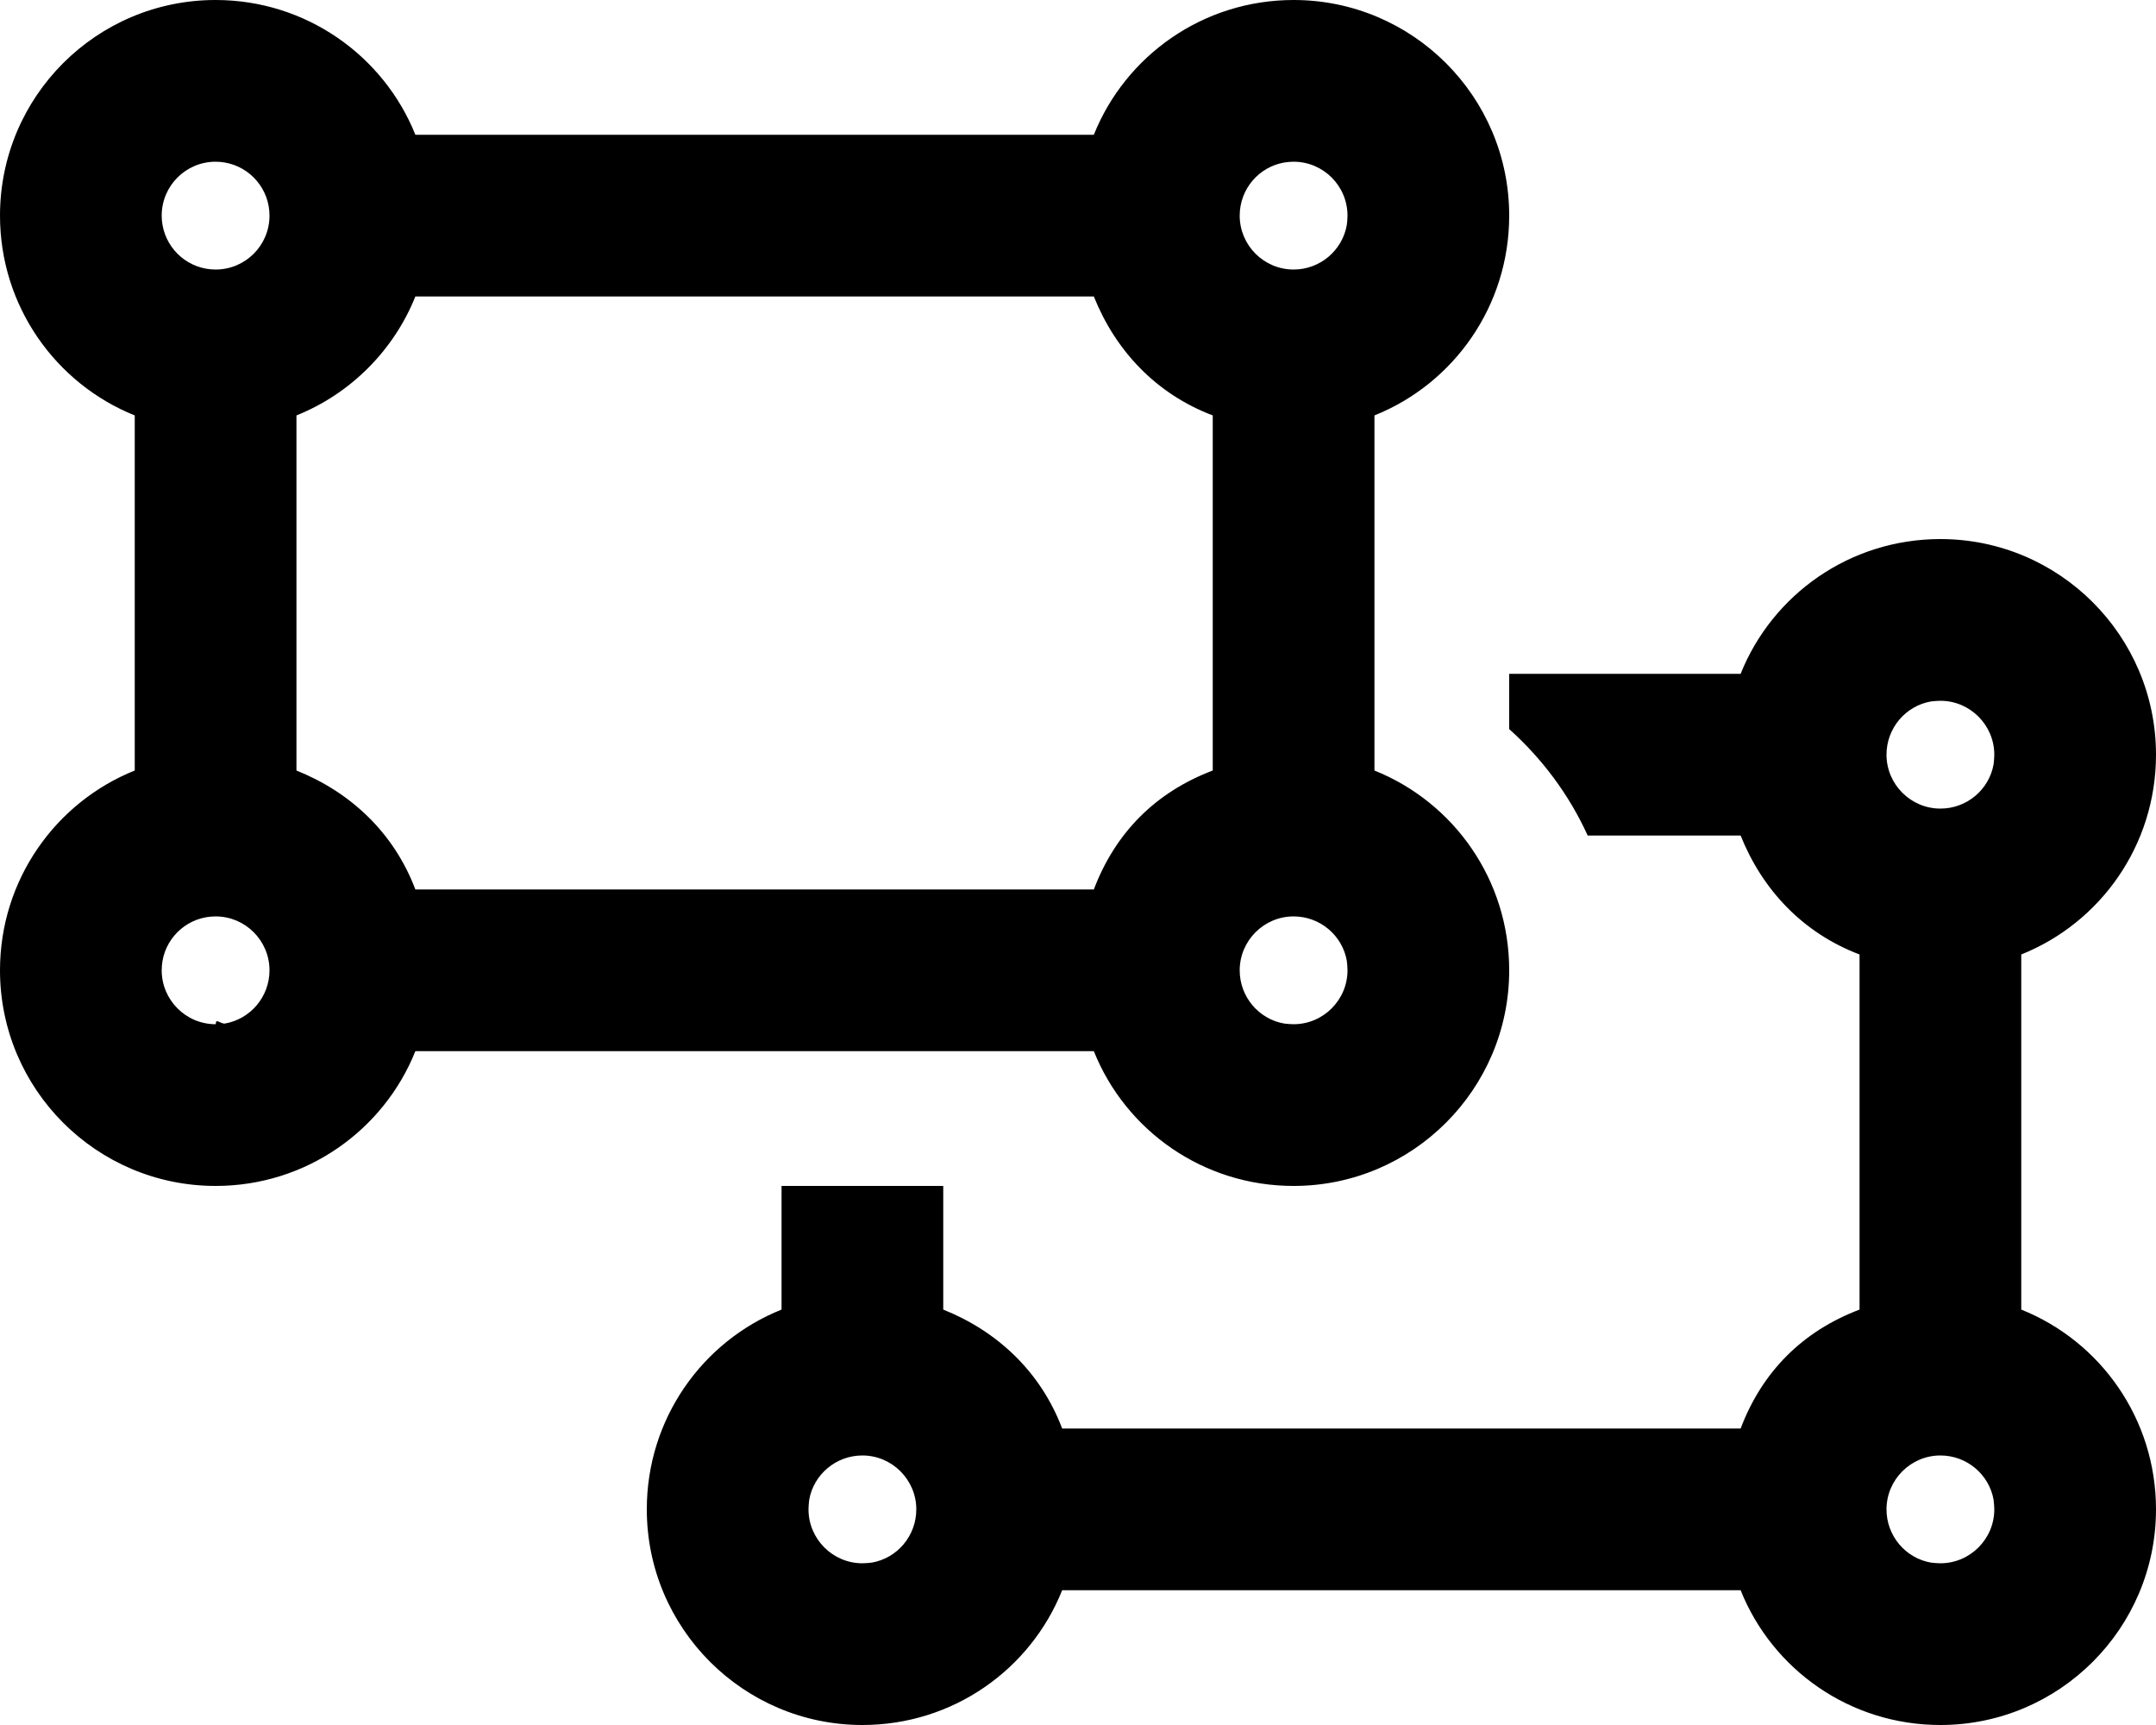
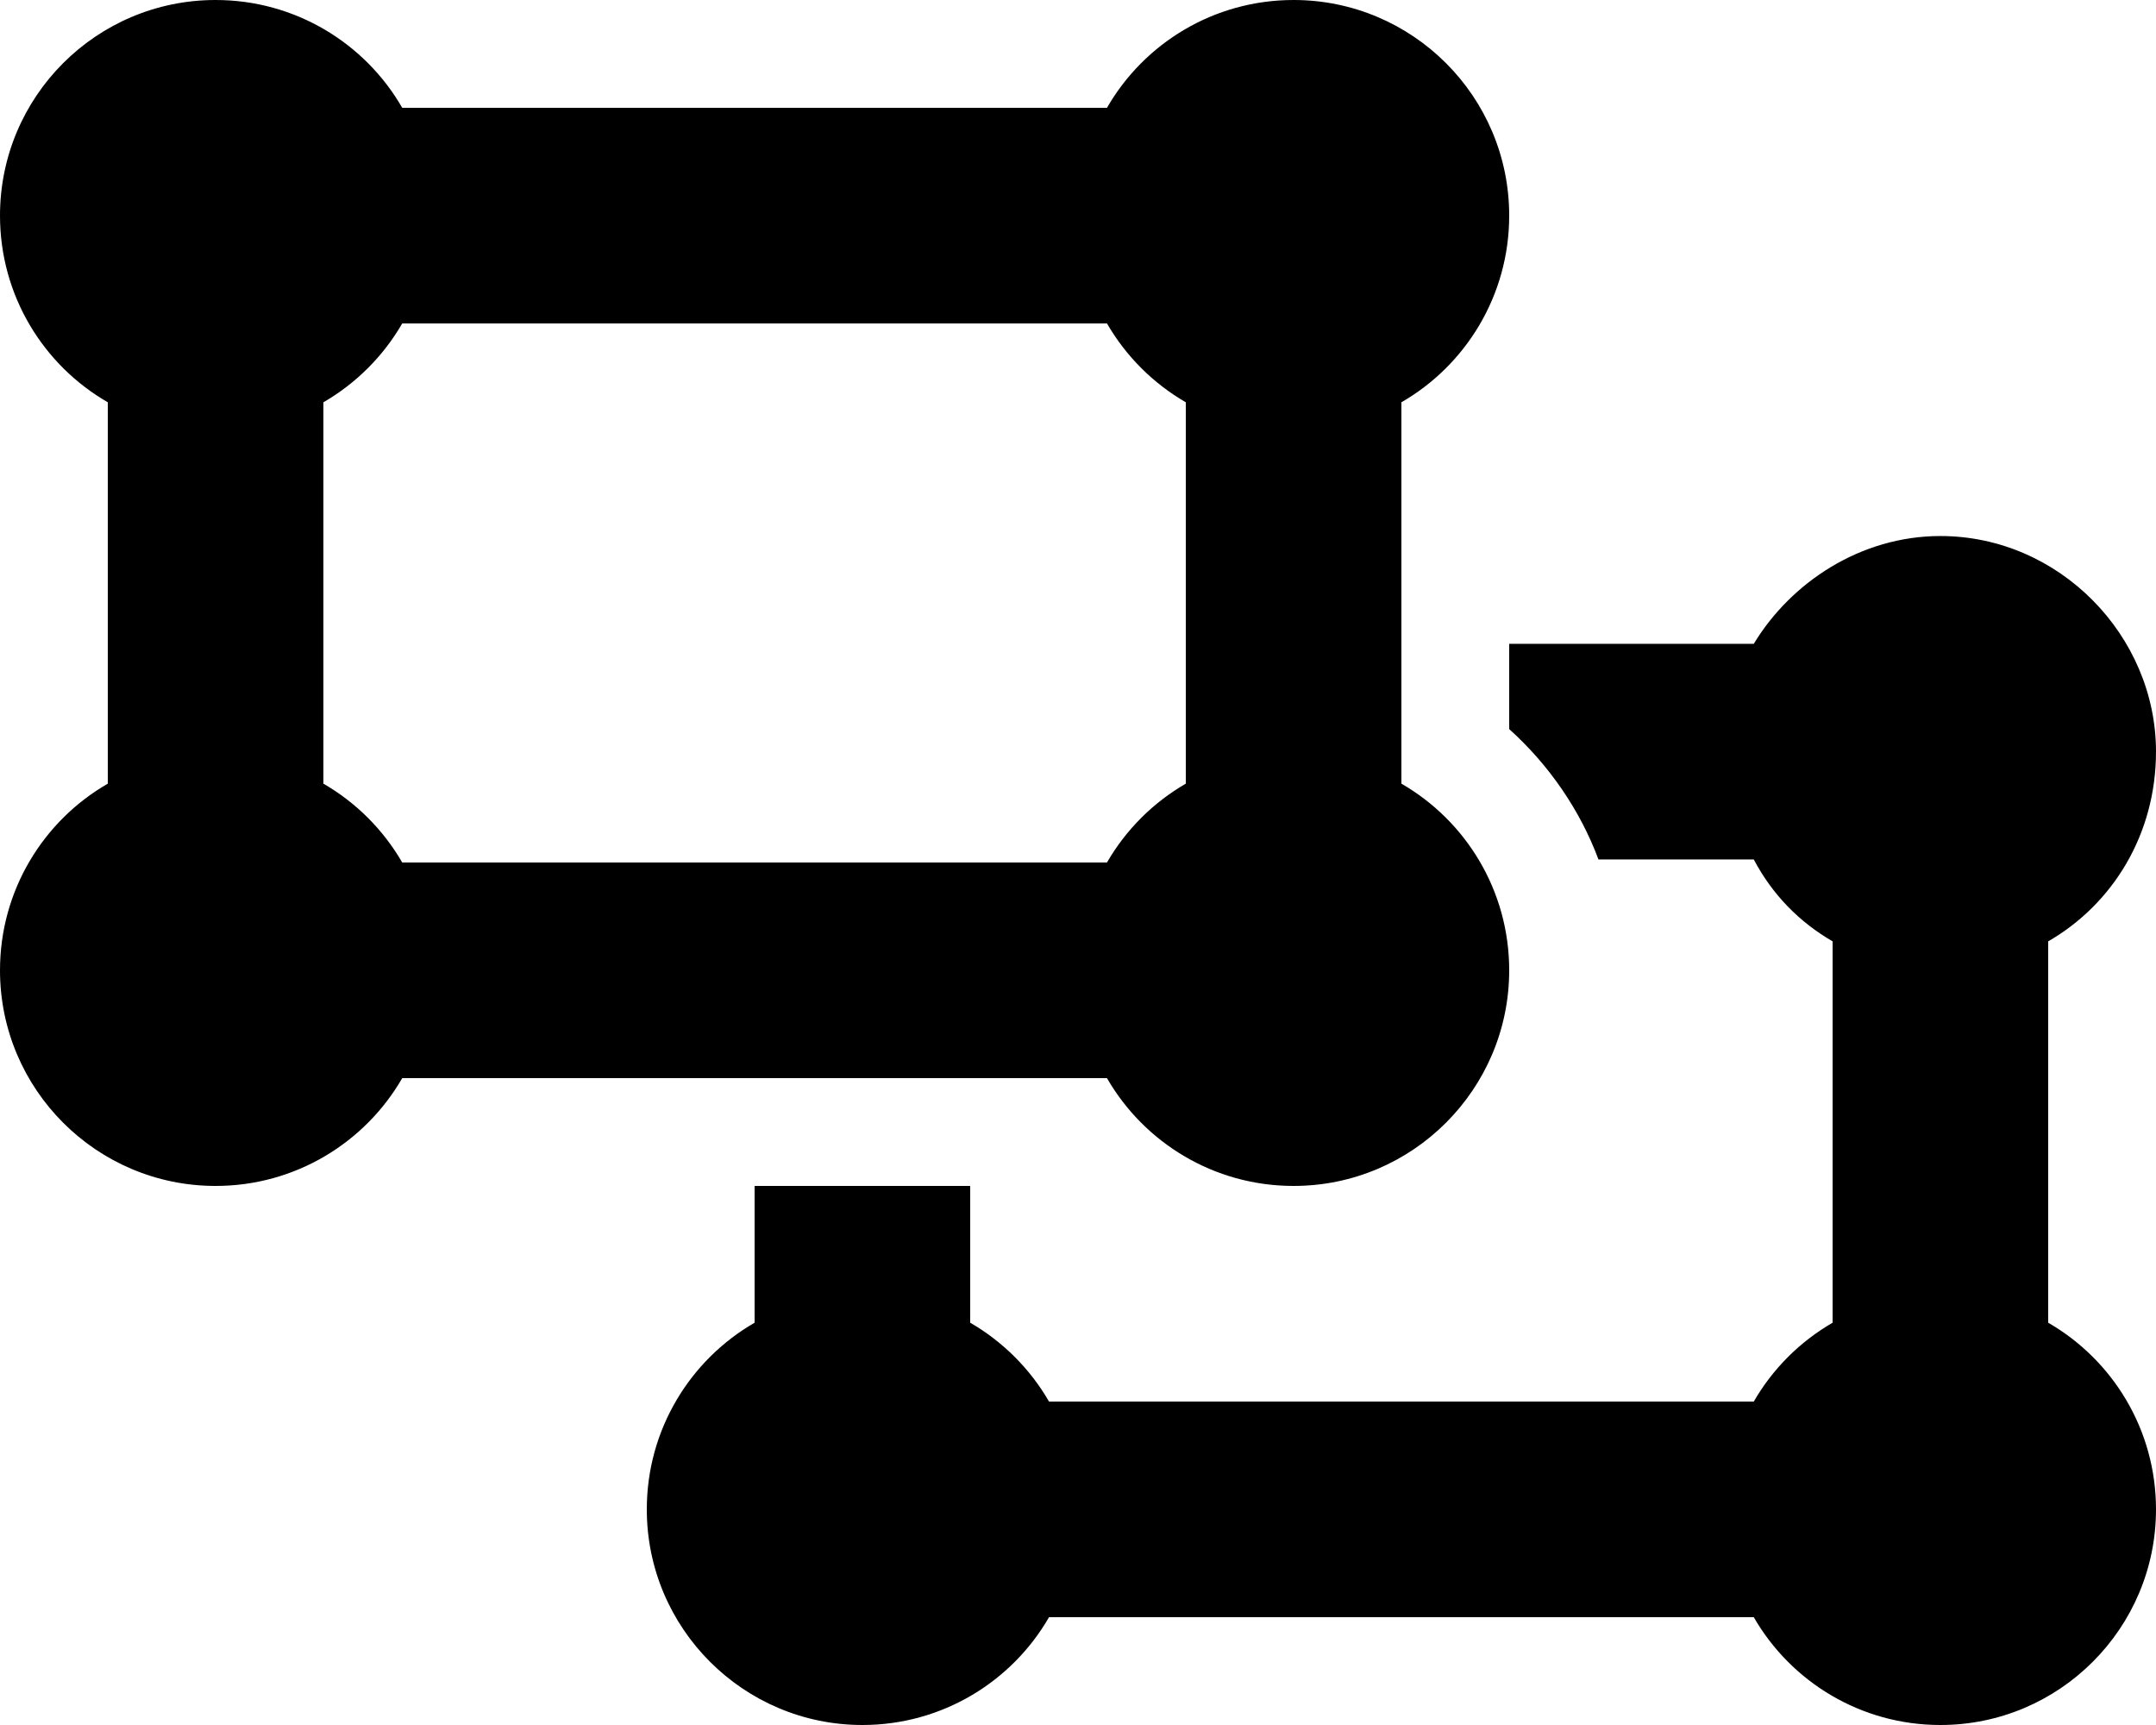
<svg xmlns="http://www.w3.org/2000/svg" viewBox="0 0 640 512">
-   <path d="M64 0C90.86 0 113.9 16.55 123.3 40H324.7C334.1 16.55 357.1 0 384 0C419.3 0 448 28.65 448 64C448 90.86 431.5 113.9 408 123.3V228.7C431.5 238.1 448 261.1 448 288C448 323.3 419.3 352 384 352C357.1 352 334.1 335.5 324.7 312H123.3C113.9 335.5 90.86 352 64 352C28.65 352 0 323.3 0 288C0 261.1 16.55 238.1 40 228.7V123.3C16.55 113.9 0 90.86 0 64C0 28.65 28.65 0 64 0V0zM64 80C72.84 80 80 72.84 80 64C80 56.1 74.28 49.54 66.75 48.24C65.86 48.08 64.94 48 64 48C55.16 48 48 55.16 48 64C48 64.07 48 64.14 48 64.21C48.01 65.07 48.09 65.92 48.24 66.75C49.54 74.28 56.1 80 64 80zM384 48C383.1 48 382.1 48.08 381.2 48.24C373.7 49.54 368 56.1 368 64C368 72.84 375.2 80 384 80C391.9 80 398.5 74.28 399.8 66.75C399.9 65.86 400 64.94 400 64C400 55.16 392.8 48 384 48V48zM324.7 88H123.3C116.9 104 104 116.9 88 123.3V228.7C104 235.1 116.9 247.1 123.3 264H324.7C331.1 247.1 343.1 235.1 360 228.7V123.3C343.1 116.9 331.1 104 324.7 88zM400 288C400 287.1 399.9 286.1 399.8 285.2C398.5 277.7 391.9 272 384 272C375.2 272 368 279.2 368 288C368 295.9 373.7 302.5 381.2 303.8C382.1 303.9 383.1 304 384 304C392.8 304 400 296.8 400 288zM64 272C56.1 272 49.54 277.7 48.24 285.2C48.08 286.1 48 287.1 48 288C48 296.8 55.16 304 64 304L64.22 303.1C65.08 303.1 65.93 303.9 66.75 303.8C74.28 302.5 80 295.9 80 288C80 279.2 72.84 272 64 272zM471.3 248C465.8 235.9 457.8 225.2 448 216.4V200H516.7C526.1 176.5 549.1 160 576 160C611.3 160 640 188.7 640 224C640 250.9 623.5 273.9 600 283.3V388.7C623.5 398.1 640 421.1 640 448C640 483.3 611.3 512 576 512C549.1 512 526.1 495.5 516.7 472H315.3C305.9 495.5 282.9 512 256 512C220.7 512 192 483.3 192 448C192 421.1 208.5 398.1 232 388.7V352H280V388.7C296 395.1 308.9 407.1 315.3 424H516.7C523.1 407.1 535.1 395.1 552 388.7V283.3C535.1 276.9 523.1 264 516.7 248H471.3zM592 224C592 215.2 584.8 208 576 208C575.1 208 574.1 208.1 573.2 208.2C565.7 209.5 560 216.1 560 224C560 232.8 567.2 240 576 240C583.9 240 590.5 234.3 591.8 226.8C591.9 225.9 592 224.9 592 224zM240 448C240 456.8 247.2 464 256 464C256.9 464 257.9 463.9 258.8 463.8C266.3 462.5 272 455.9 272 448C272 439.2 264.8 432 256 432C248.1 432 241.5 437.7 240.2 445.2C240.1 446.1 240 447.1 240 448zM573.2 463.8C574.1 463.9 575.1 464 576 464C584.8 464 592 456.8 592 448C592 447.1 591.9 446.2 591.8 445.3L591.8 445.2C590.5 437.7 583.9 432 576 432C567.2 432 560 439.2 560 448C560 455.9 565.7 462.5 573.2 463.8V463.8z" />
+   <path d="M32 119.4C12.87 108.4 0 87.69 0 64C0 28.65 28.65 0 64 0C87.69 0 108.4 12.87 119.4 32H328.6C339.6 12.87 360.3 0 384 0C419.3 0 448 28.65 448 64C448 87.69 435.1 108.4 416 119.4V232.6C435.1 243.6 448 264.3 448 288C448 323.3 419.3 352 384 352C360.3 352 339.6 339.1 328.6 320H119.4C108.4 339.1 87.69 352 64 352C28.65 352 0 323.3 0 288C0 264.3 12.87 243.6 32 232.6V119.4zM96 119.4V232.6C105.7 238.2 113.8 246.3 119.4 256H328.6C334.2 246.3 342.3 238.2 352 232.6V119.4C342.3 113.8 334.2 105.7 328.6 96H119.4C113.8 105.7 105.7 113.8 96 119.4V119.4zM311.4 480C300.4 499.1 279.7 512 256 512C220.7 512 192 483.3 192 448C192 424.3 204.9 403.6 224 392.6V352H288V392.6C297.7 398.2 305.8 406.3 311.4 416H520.6C526.2 406.3 534.3 398.2 544 392.6V279.4C534.3 273.8 526.2 265.7 520.6 255.1H474.5C469.1 240.6 459.9 227.1 448 216.4V191.1H520.6C531.6 172.9 552.3 159.1 576 159.1C611.3 159.1 640 188.7 640 223.1C640 247.7 627.1 268.4 608 279.4V392.6C627.1 403.6 640 424.3 640 448C640 483.3 611.3 512 576 512C552.3 512 531.6 499.1 520.6 480H311.4z" />
</svg>
